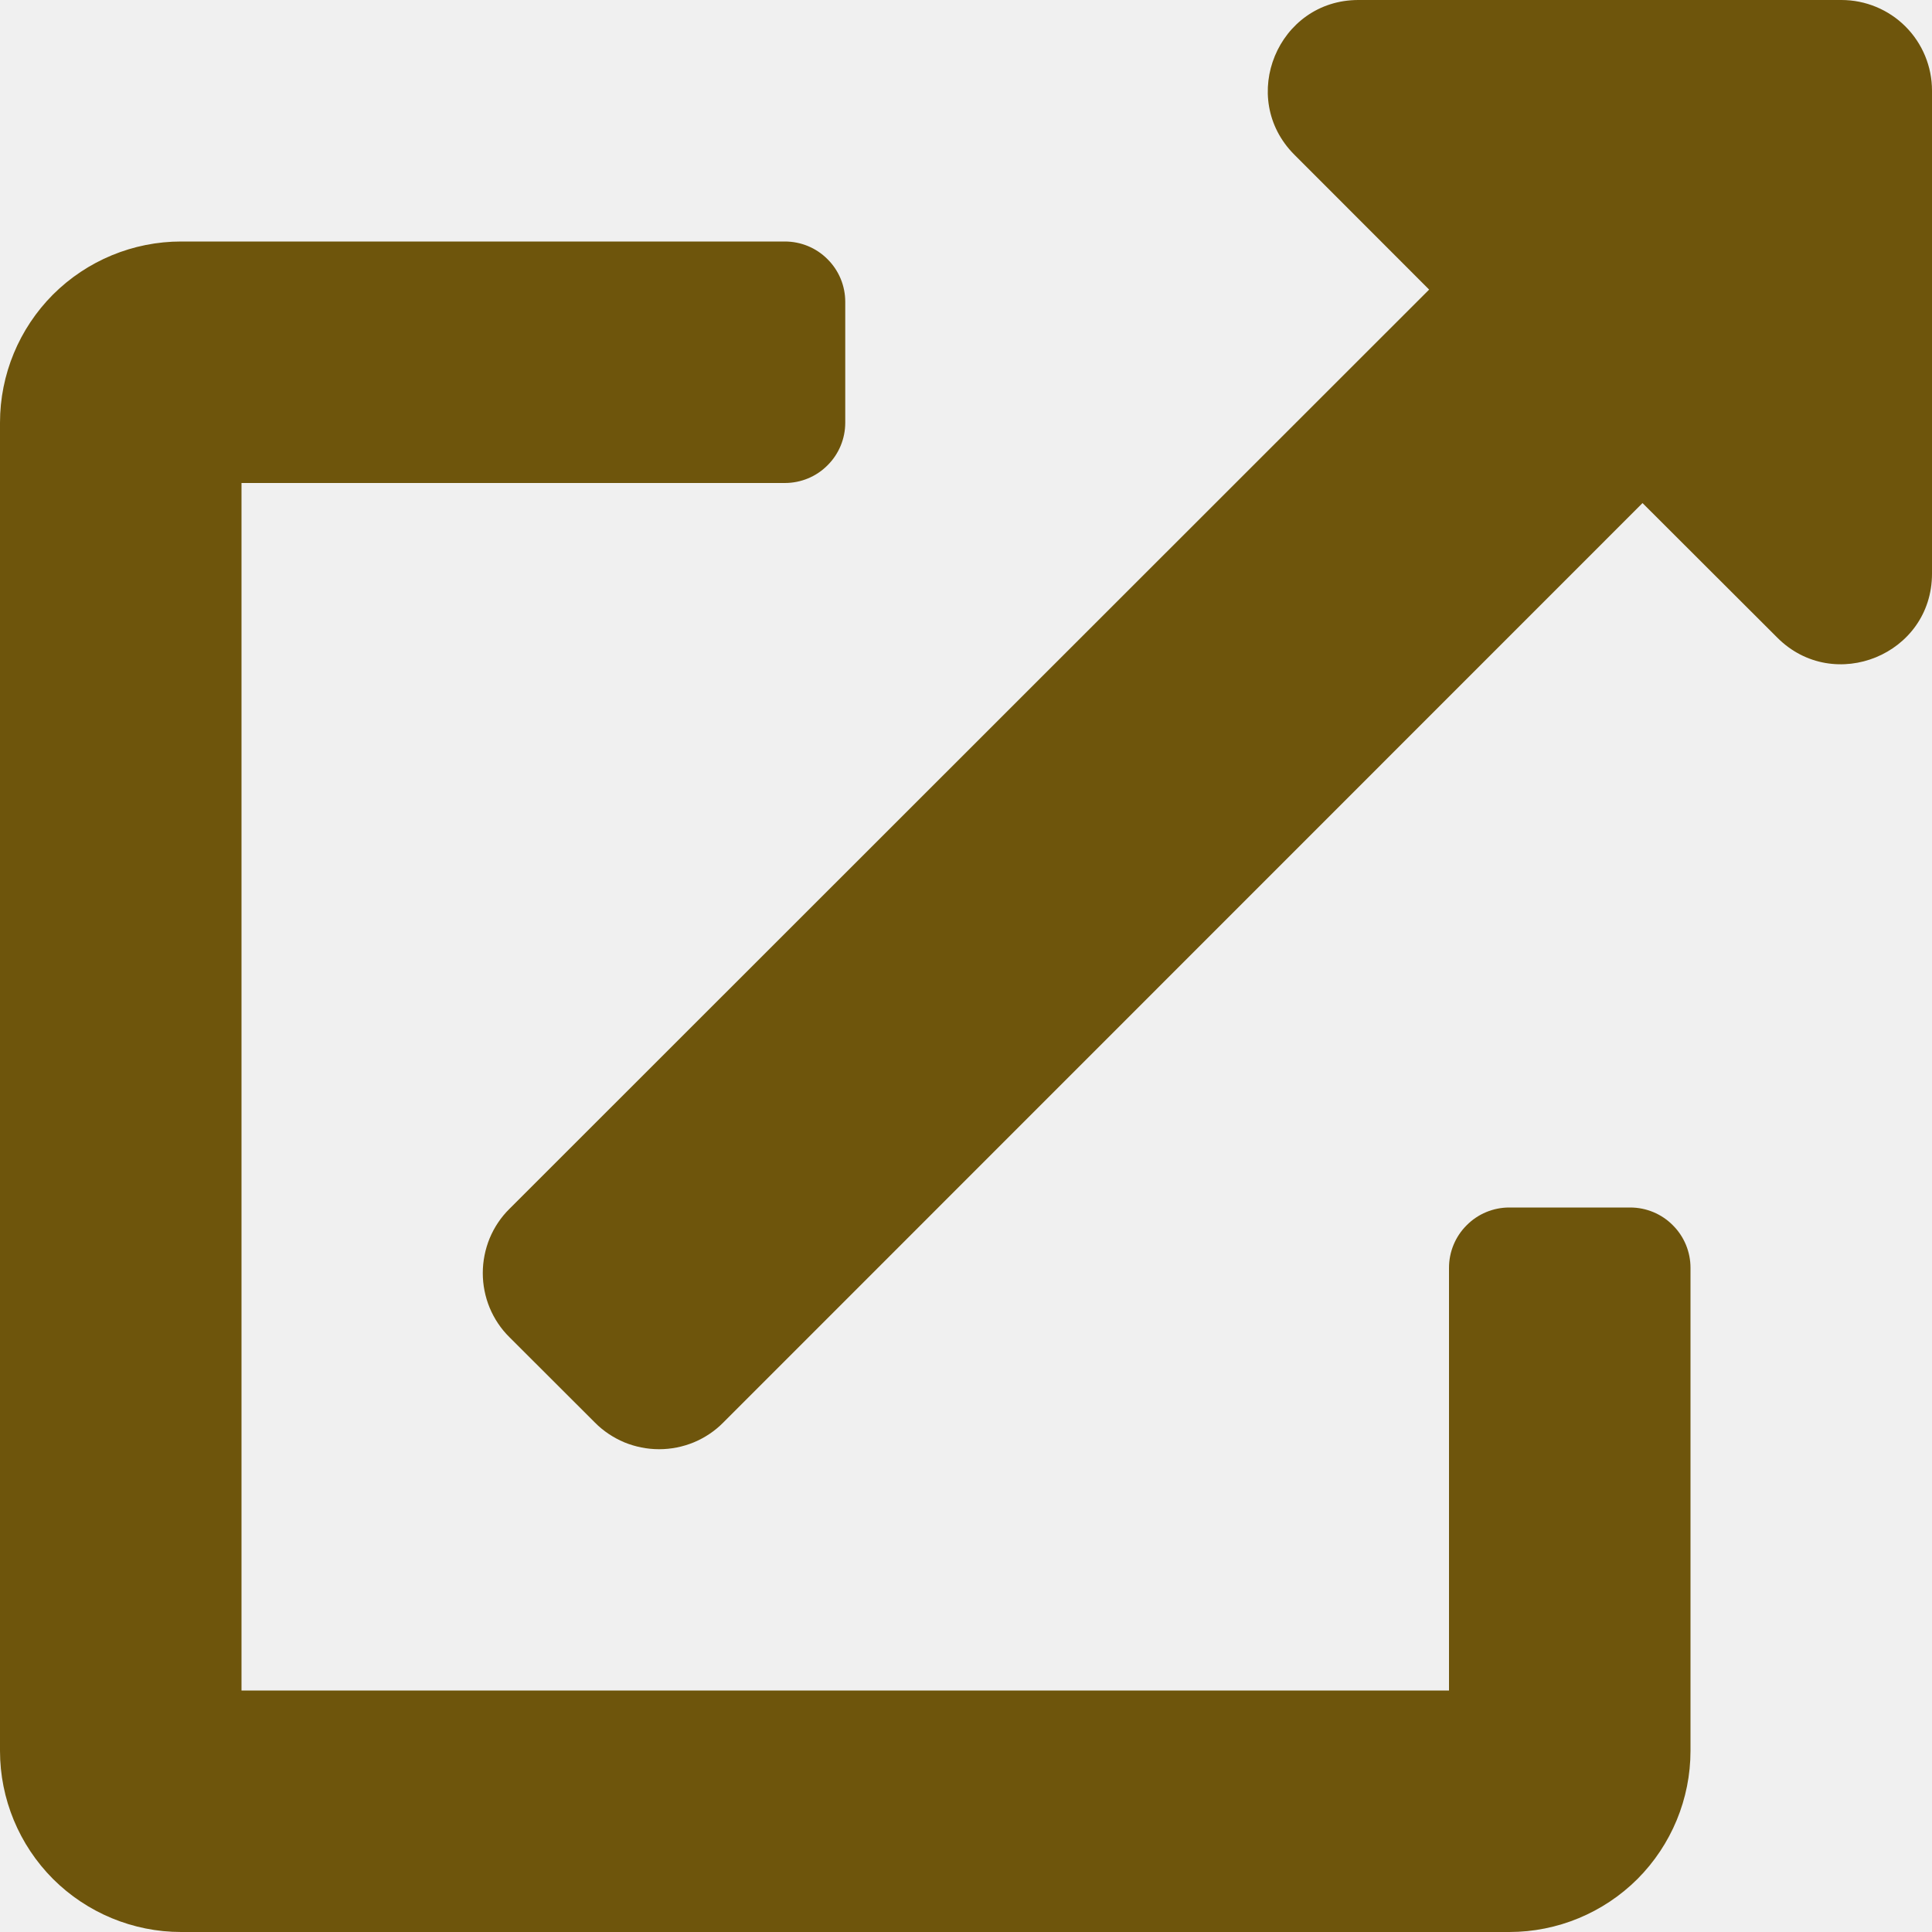
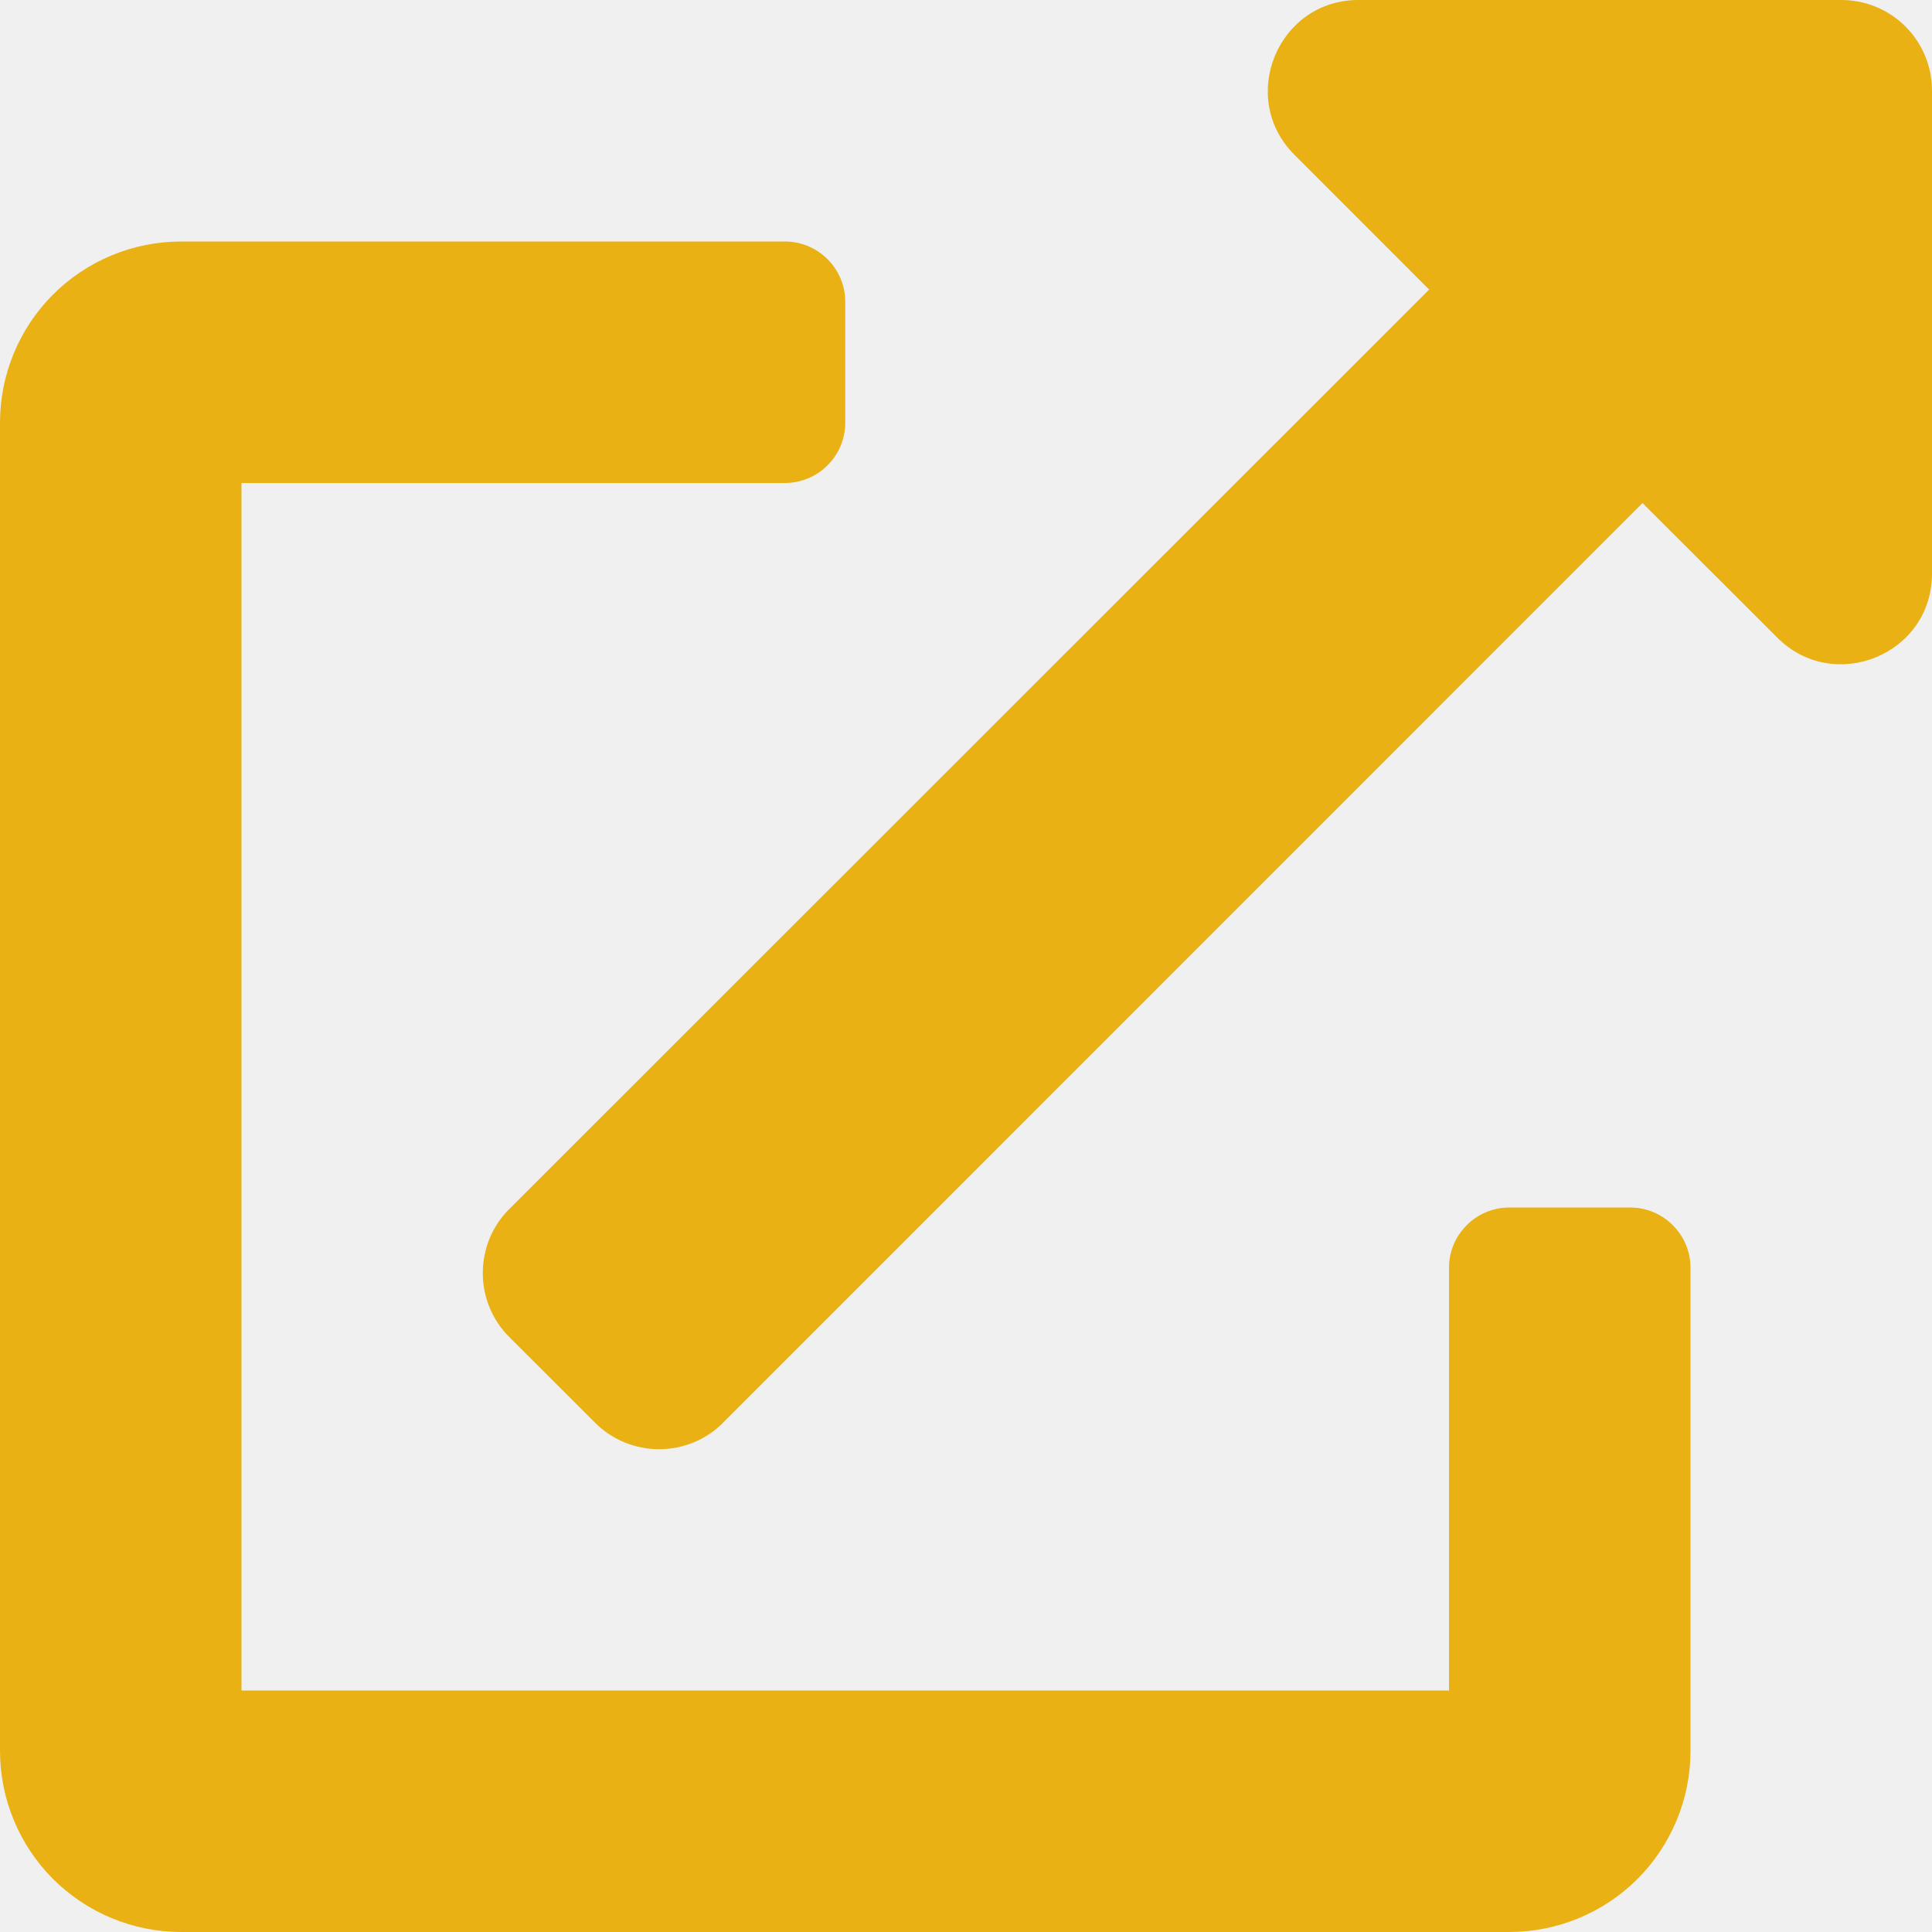
<svg xmlns="http://www.w3.org/2000/svg" width="18" height="18" viewBox="0 0 18 18" fill="none">
  <g clip-path="url(#clip0_1701_6201)">
-     <path d="M15.188 11.25H14.062C13.913 11.25 13.77 11.309 13.665 11.415C13.559 11.52 13.5 11.663 13.5 11.812V15.75H2.25V4.5H7.312C7.462 4.5 7.605 4.441 7.71 4.335C7.816 4.23 7.875 4.087 7.875 3.938V2.812C7.875 2.663 7.816 2.52 7.71 2.415C7.605 2.309 7.462 2.25 7.312 2.25H1.688C1.24 2.25 0.811 2.428 0.494 2.744C0.178 3.061 0 3.49 0 3.938L0 16.312C0 16.76 0.178 17.189 0.494 17.506C0.811 17.822 1.24 18 1.688 18H14.062C14.51 18 14.939 17.822 15.256 17.506C15.572 17.189 15.75 16.76 15.75 16.312V11.812C15.75 11.663 15.691 11.52 15.585 11.415C15.48 11.309 15.337 11.25 15.188 11.25ZM17.156 0H12.656C11.905 0 11.53 0.911 12.059 1.441L13.315 2.698L4.746 11.263C4.667 11.341 4.605 11.434 4.562 11.537C4.52 11.64 4.498 11.75 4.498 11.861C4.498 11.972 4.52 12.082 4.562 12.184C4.605 12.287 4.667 12.38 4.746 12.458L5.543 13.254C5.621 13.333 5.715 13.395 5.817 13.438C5.92 13.48 6.03 13.502 6.141 13.502C6.252 13.502 6.362 13.48 6.464 13.438C6.567 13.395 6.66 13.333 6.738 13.254L15.303 4.687L16.559 5.941C17.086 6.469 18 6.1 18 5.344V0.844C18 0.62 17.911 0.405 17.753 0.247C17.595 0.089 17.38 0 17.156 0Z" fill="#6e550c" />
+     <path d="M15.188 11.25H14.062C13.913 11.25 13.77 11.309 13.665 11.415C13.559 11.52 13.5 11.663 13.5 11.812V15.75H2.25V4.5H7.312C7.462 4.5 7.605 4.441 7.71 4.335C7.816 4.23 7.875 4.087 7.875 3.938V2.812C7.875 2.663 7.816 2.52 7.71 2.415C7.605 2.309 7.462 2.25 7.312 2.25H1.688C1.24 2.25 0.811 2.428 0.494 2.744C0.178 3.061 0 3.49 0 3.938L0 16.312C0 16.76 0.178 17.189 0.494 17.506C0.811 17.822 1.24 18 1.688 18H14.062C14.51 18 14.939 17.822 15.256 17.506C15.572 17.189 15.75 16.76 15.75 16.312V11.812C15.75 11.663 15.691 11.52 15.585 11.415C15.48 11.309 15.337 11.25 15.188 11.25ZM17.156 0H12.656C11.905 0 11.53 0.911 12.059 1.441L13.315 2.698L4.746 11.263C4.667 11.341 4.605 11.434 4.562 11.537C4.52 11.64 4.498 11.75 4.498 11.861C4.498 11.972 4.52 12.082 4.562 12.184C4.605 12.287 4.667 12.38 4.746 12.458L5.543 13.254C5.621 13.333 5.715 13.395 5.817 13.438C5.92 13.48 6.03 13.502 6.141 13.502C6.252 13.502 6.362 13.48 6.464 13.438C6.567 13.395 6.66 13.333 6.738 13.254L15.303 4.687L16.559 5.941C17.086 6.469 18 6.1 18 5.344V0.844C18 0.62 17.911 0.405 17.753 0.247C17.595 0.089 17.38 0 17.156 0Z" fill="#E9B114" />
  </g>
  <defs>
    <clipPath id="clip0_1701_6201">
      <rect width="18" height="18" fill="white" />
    </clipPath>
  </defs>
</svg>
